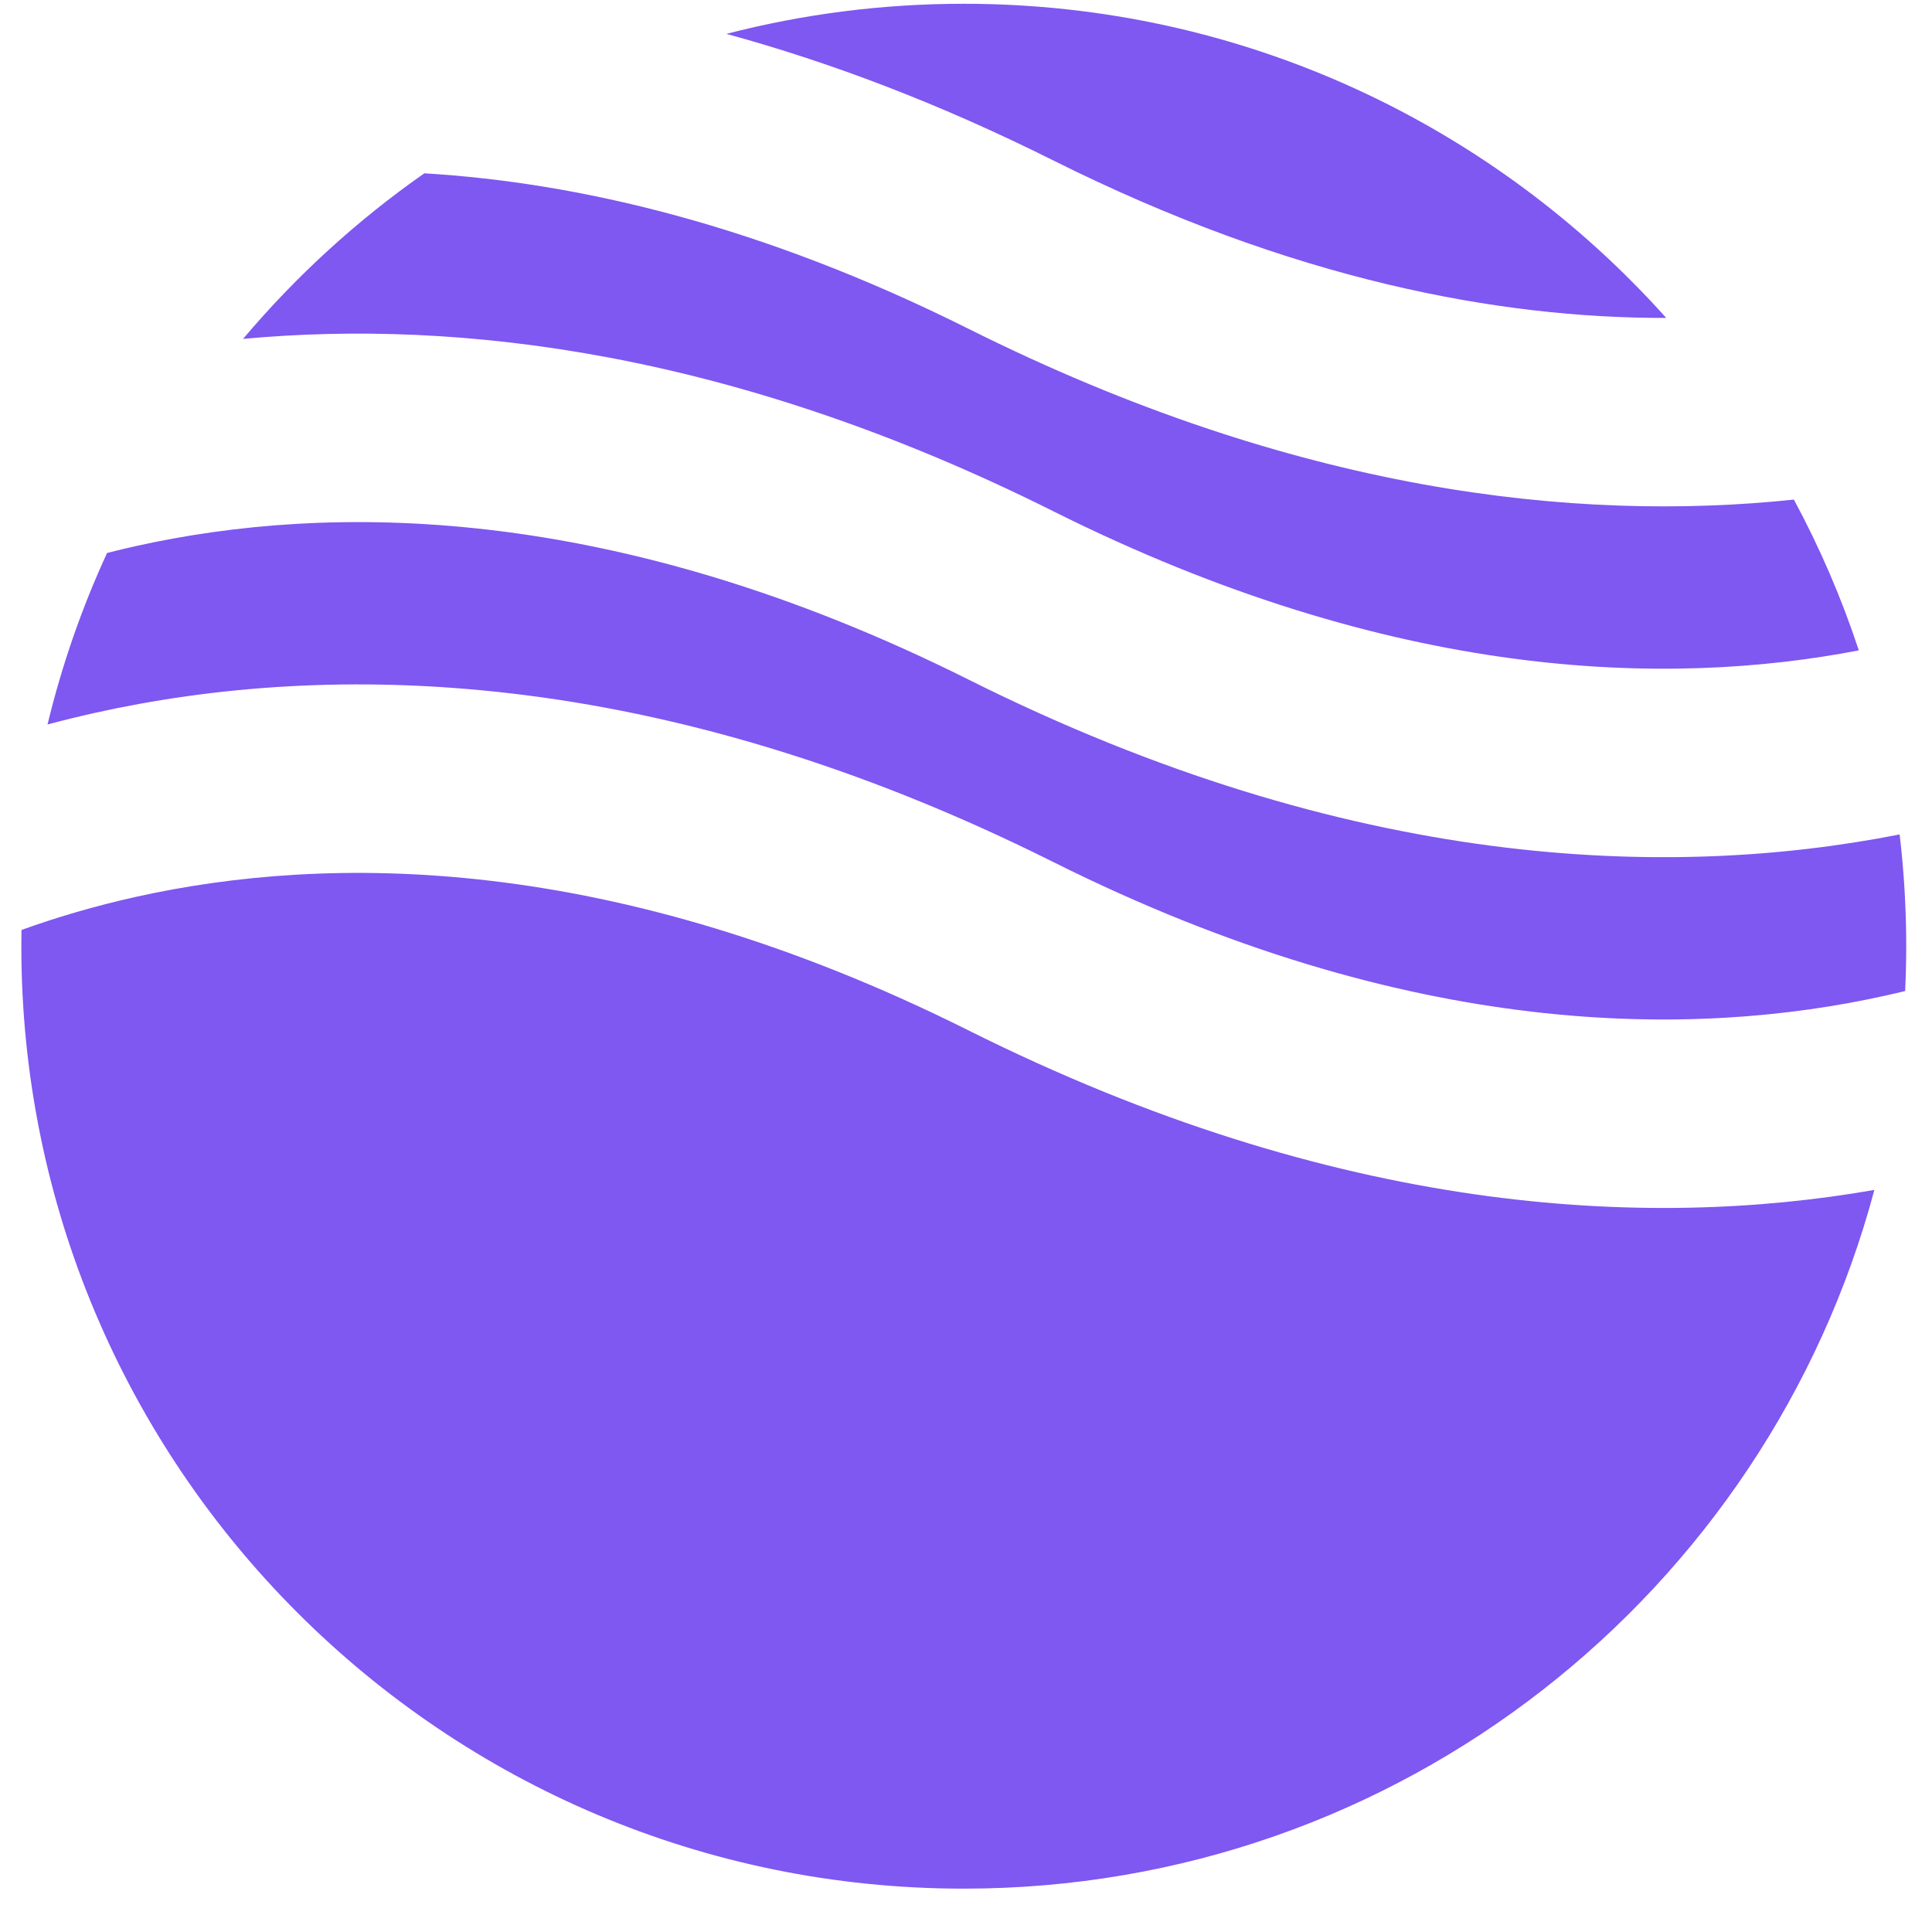
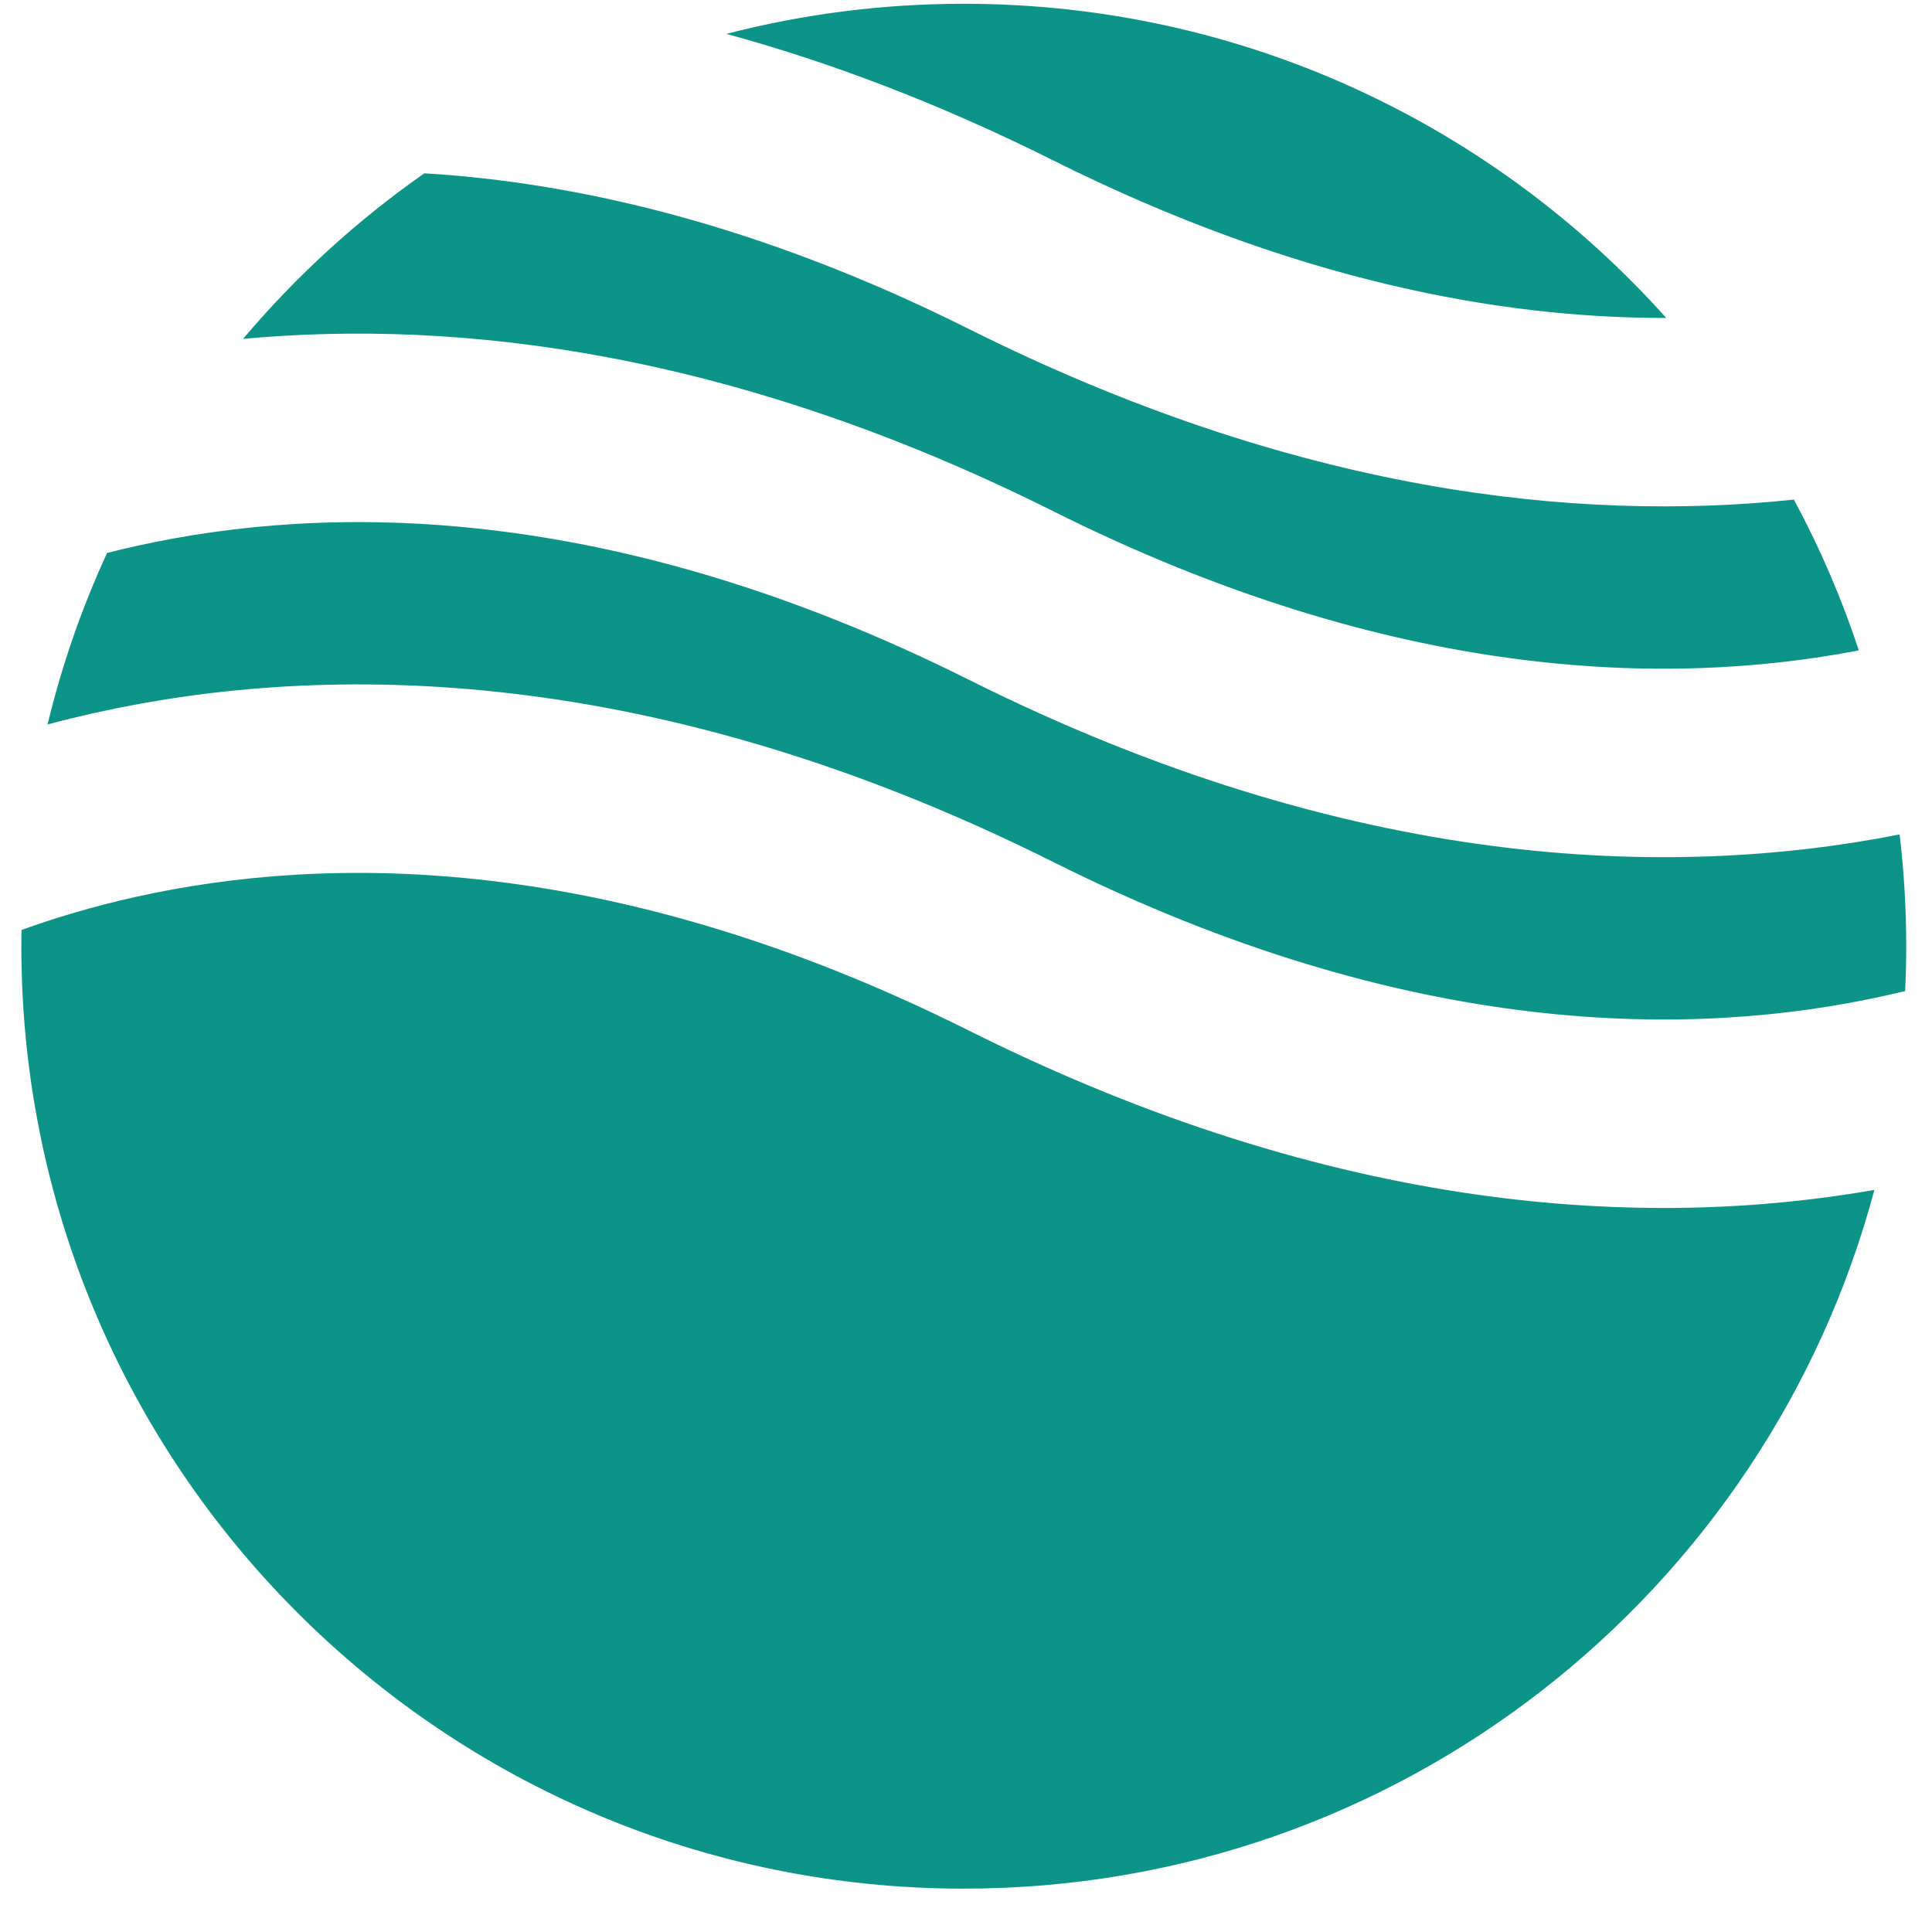
<svg xmlns="http://www.w3.org/2000/svg" data-logo="logo" viewBox="0 0 41 41">
  <g id="logogram">
-     <path fill="#7F57F1" fill-rule="evenodd" d="M9.005 3.678C7.575 4.678 6.281 5.861 5.158 7.192C9.747 6.766 15.578 7.462 22.347 10.847C29.576 14.461 35.396 14.583 39.447 13.802C39.08 12.689 38.617 11.619 38.069 10.602C33.432 11.091 27.487 10.444 20.558 6.98C16.159 4.78 12.28 3.874 9.005 3.678ZM35.36 6.747C31.698 2.655 26.376 0.08 20.453 0.08C18.713 0.08 17.025 0.302 15.416 0.719C17.596 1.314 19.91 2.184 22.347 3.402C27.42 5.938 31.799 6.755 35.36 6.747ZM40.313 17.708C35.419 18.674 28.661 18.476 20.558 14.424C12.983 10.636 6.953 10.684 2.887 11.588C2.677 11.634 2.472 11.684 2.272 11.735C1.739 12.892 1.314 14.11 1.009 15.374C1.335 15.287 1.672 15.205 2.019 15.127C6.952 14.031 13.923 14.079 22.347 18.291C29.923 22.079 35.952 22.031 40.019 21.127C40.158 21.096 40.295 21.064 40.43 21.032C40.445 20.716 40.453 20.399 40.453 20.08C40.453 19.277 40.405 18.486 40.313 17.708ZM39.777 25.252C34.931 26.099 28.37 25.774 20.558 21.869C12.983 18.081 6.953 18.129 2.887 19.032C1.984 19.233 1.172 19.477 0.456 19.735C0.454 19.85 0.453 19.965 0.453 20.08C0.453 31.126 9.407 40.08 20.453 40.08C29.71 40.08 37.498 33.791 39.777 25.252Z" clip-rule="evenodd" transform="translate(0, 0) rotate(0)" />
+     <path fill="#0d9488" fill-rule="evenodd" d="M9.005 3.678C7.575 4.678 6.281 5.861 5.158 7.192C9.747 6.766 15.578 7.462 22.347 10.847C29.576 14.461 35.396 14.583 39.447 13.802C39.08 12.689 38.617 11.619 38.069 10.602C33.432 11.091 27.487 10.444 20.558 6.98C16.159 4.78 12.28 3.874 9.005 3.678ZM35.36 6.747C31.698 2.655 26.376 0.08 20.453 0.08C18.713 0.08 17.025 0.302 15.416 0.719C17.596 1.314 19.91 2.184 22.347 3.402C27.42 5.938 31.799 6.755 35.36 6.747ZM40.313 17.708C35.419 18.674 28.661 18.476 20.558 14.424C12.983 10.636 6.953 10.684 2.887 11.588C2.677 11.634 2.472 11.684 2.272 11.735C1.739 12.892 1.314 14.11 1.009 15.374C1.335 15.287 1.672 15.205 2.019 15.127C6.952 14.031 13.923 14.079 22.347 18.291C29.923 22.079 35.952 22.031 40.019 21.127C40.158 21.096 40.295 21.064 40.43 21.032C40.445 20.716 40.453 20.399 40.453 20.08C40.453 19.277 40.405 18.486 40.313 17.708ZM39.777 25.252C34.931 26.099 28.37 25.774 20.558 21.869C12.983 18.081 6.953 18.129 2.887 19.032C1.984 19.233 1.172 19.477 0.456 19.735C0.454 19.85 0.453 19.965 0.453 20.08C0.453 31.126 9.407 40.08 20.453 40.08C29.71 40.08 37.498 33.791 39.777 25.252Z" clip-rule="evenodd" transform="translate(0, 0) rotate(0)" />
  </g>
</svg>
